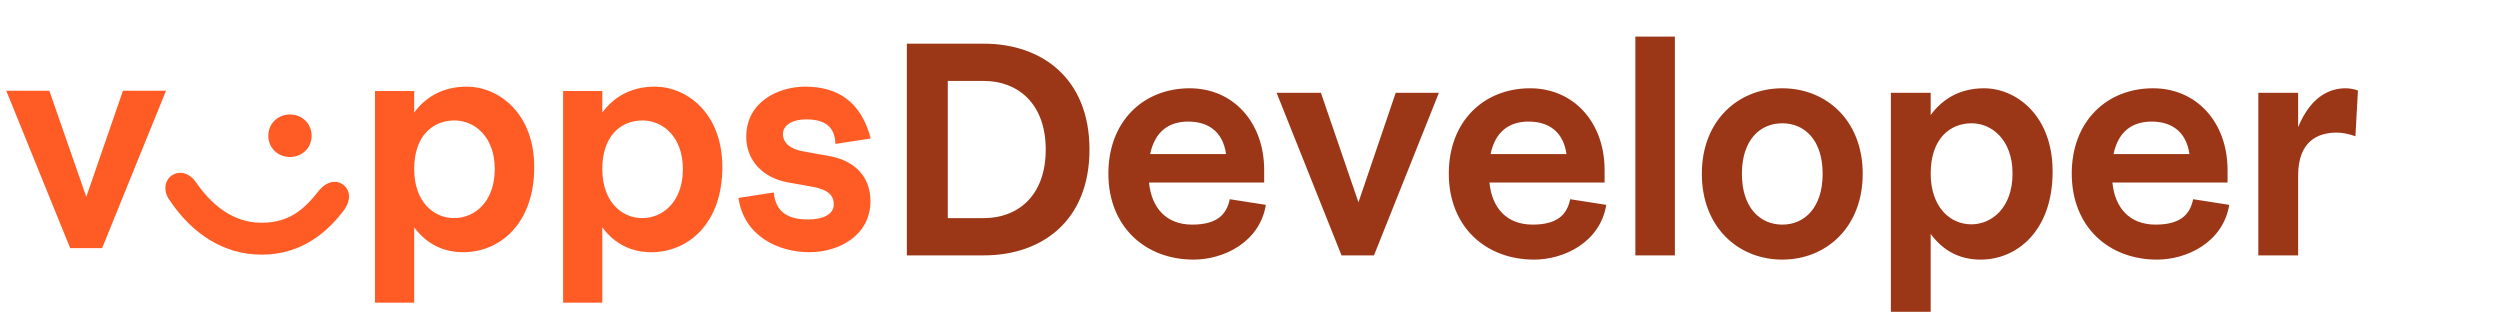
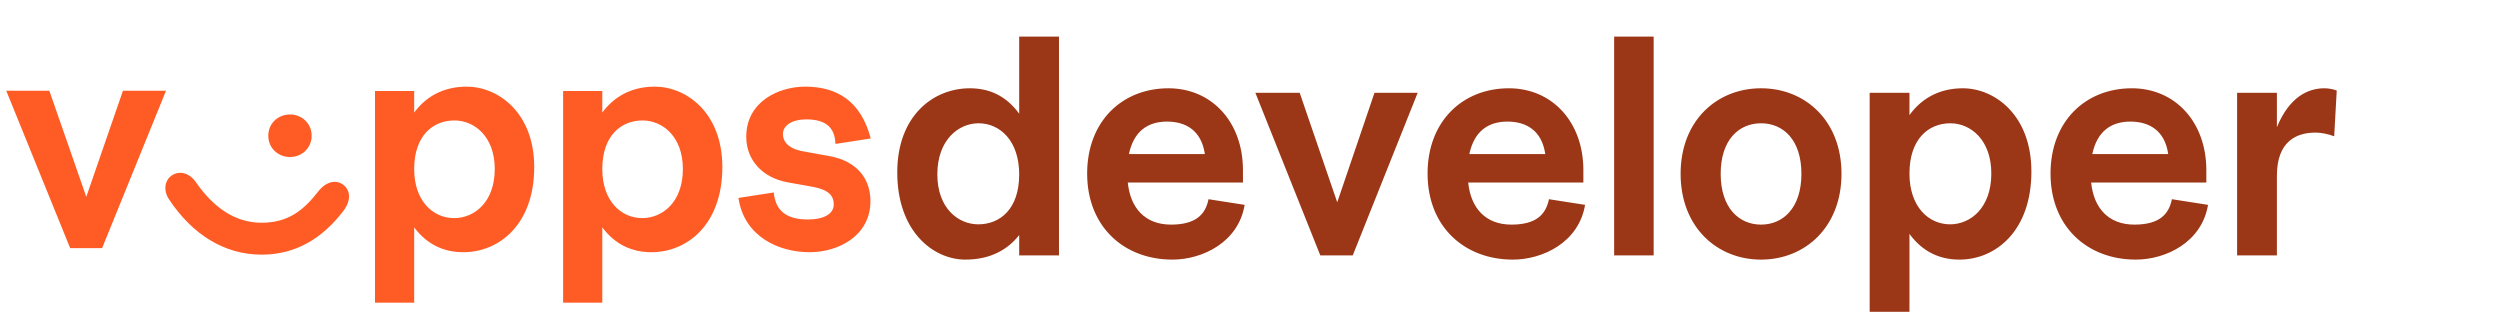
<svg xmlns="http://www.w3.org/2000/svg" width="186" height="24" viewBox="0 0 186 24" fill="none">
  <path fill-rule="evenodd" clip-rule="evenodd" d="M64.782 10.302C64.058 7.542 62.301 6.446 59.903 6.446C57.959 6.446 55.521 7.542 55.521 10.18C55.521 11.884 56.699 13.224 58.621 13.569L60.44 13.894C61.681 14.117 62.032 14.584 62.032 15.213C62.032 15.923 61.267 16.329 60.13 16.329C58.642 16.329 57.712 15.801 57.567 14.32L54.942 14.726C55.355 17.587 57.918 18.764 60.233 18.764C62.425 18.764 64.761 17.506 64.761 14.969C64.761 13.244 63.707 11.986 61.743 11.62L59.738 11.256C58.621 11.053 58.249 10.505 58.249 9.977C58.249 9.307 58.973 8.882 59.965 8.882C61.226 8.882 62.115 9.307 62.156 10.708L64.782 10.302ZM6.42 14.644L9.148 6.75H12.352L7.597 18.459H5.22L0.465 6.751H3.67L6.42 14.644ZM23.186 10.099C23.186 11.032 22.441 11.682 21.573 11.682C20.705 11.682 19.961 11.032 19.961 10.099C19.961 9.165 20.705 8.516 21.573 8.516C22.441 8.516 23.186 9.165 23.186 10.099H23.186ZM23.682 14.239C22.606 15.618 21.469 16.572 19.464 16.572C17.418 16.572 15.826 15.354 14.585 13.569C14.089 12.838 13.324 12.676 12.766 13.062C12.249 13.427 12.126 14.198 12.601 14.868C14.316 17.445 16.694 18.946 19.464 18.946C22.007 18.946 23.992 17.729 25.542 15.7C26.121 14.949 26.1 14.178 25.542 13.752C25.025 13.345 24.26 13.488 23.682 14.239ZM30.815 12.574C30.815 14.969 32.221 16.227 33.792 16.227C35.28 16.227 36.81 15.05 36.81 12.574C36.81 10.139 35.28 8.962 33.812 8.962C32.221 8.962 30.815 10.078 30.815 12.574ZM30.815 8.374V6.771H27.9V22.518H30.815V16.917C31.787 18.216 33.047 18.764 34.474 18.764C37.141 18.764 39.746 16.694 39.746 12.433C39.746 8.354 37.038 6.446 34.722 6.446C32.882 6.446 31.621 7.278 30.815 8.374ZM44.811 12.574C44.811 14.969 46.217 16.227 47.788 16.227C49.276 16.227 50.806 15.05 50.806 12.574C50.806 10.139 49.276 8.962 47.809 8.962C46.217 8.962 44.811 10.078 44.811 12.574H44.811ZM44.811 8.374V6.771H44.811H41.896V22.518H44.811V16.917C45.783 18.216 47.044 18.764 48.47 18.764C51.137 18.764 53.742 16.694 53.742 12.433C53.742 8.354 51.034 6.446 48.718 6.446C46.878 6.446 45.617 7.278 44.811 8.374Z" fill="#FF5B24" />
-   <path d="M67.47 3.25V19H73.203C77.487 19 81.057 16.459 81.057 11.125C81.057 5.812 77.487 3.25 73.203 3.25H67.47ZM73.203 6.022C75.702 6.022 77.802 7.681 77.802 11.125C77.802 14.59 75.702 16.228 73.203 16.228H70.515V6.022H73.203ZM88.406 9.046C89.813 9.046 90.968 9.718 91.22 11.461H85.571C85.928 9.781 86.957 9.046 88.406 9.046ZM94.055 13.582V12.658C94.055 9.088 91.745 6.568 88.511 6.568C85.067 6.568 82.463 9.025 82.463 12.91C82.463 16.9 85.235 19.315 88.805 19.315C91.031 19.315 93.719 18.034 94.181 15.241L91.493 14.821C91.262 15.976 90.527 16.711 88.7 16.711C86.768 16.711 85.676 15.472 85.487 13.582H94.055ZM107.054 6.904H103.841L101.069 15.052L98.276 6.904H94.979L99.809 19H102.224L107.054 6.904ZM113.733 9.046C115.14 9.046 116.295 9.718 116.547 11.461H110.898C111.255 9.781 112.284 9.046 113.733 9.046ZM119.382 13.582V12.658C119.382 9.088 117.072 6.568 113.838 6.568C110.394 6.568 107.79 9.025 107.79 12.91C107.79 16.9 110.562 19.315 114.132 19.315C116.358 19.315 119.046 18.034 119.508 15.241L116.82 14.821C116.589 15.976 115.854 16.711 114.027 16.711C112.095 16.711 111.003 15.472 110.814 13.582H119.382ZM121.671 2.725V19H124.611V2.725H121.671ZM132.601 6.568C129.325 6.568 126.616 8.962 126.616 12.931C126.616 16.9 129.325 19.315 132.601 19.315C135.877 19.315 138.586 16.9 138.586 12.931C138.586 8.962 135.877 6.568 132.601 6.568ZM132.601 9.172C134.239 9.172 135.604 10.39 135.604 12.931C135.604 15.472 134.239 16.711 132.601 16.711C130.963 16.711 129.598 15.472 129.598 12.931C129.598 10.39 130.963 9.172 132.601 9.172ZM147.612 6.568C145.743 6.568 144.462 7.429 143.643 8.563V6.904H140.682V23.2H143.643V17.404C144.63 18.748 145.911 19.315 147.36 19.315C150.069 19.315 152.715 17.173 152.715 12.763C152.715 8.542 149.964 6.568 147.612 6.568ZM146.688 9.172C148.179 9.172 149.733 10.39 149.733 12.91C149.733 15.472 148.179 16.69 146.667 16.69C145.071 16.69 143.643 15.388 143.643 12.91C143.643 10.327 145.071 9.172 146.688 9.172ZM160.081 9.046C161.488 9.046 162.643 9.718 162.895 11.461H157.246C157.603 9.781 158.632 9.046 160.081 9.046ZM165.73 13.582V12.658C165.73 9.088 163.42 6.568 160.186 6.568C156.742 6.568 154.138 9.025 154.138 12.91C154.138 16.9 156.91 19.315 160.48 19.315C162.706 19.315 165.394 18.034 165.856 15.241L163.168 14.821C162.937 15.976 162.202 16.711 160.375 16.711C158.443 16.711 157.351 15.472 157.162 13.582H165.73ZM173.857 9.865C174.277 9.865 174.781 9.97 175.243 10.138L175.432 6.736C175.159 6.631 174.823 6.568 174.508 6.568C173.353 6.568 171.925 7.156 170.98 9.466V6.904H168.019V19H170.98V13.078C170.98 10.495 172.45 9.865 173.857 9.865Z" fill="#9B3716" />
+   <path d="M78.789 2.725H75.828V8.458C74.841 7.114 73.602 6.568 72.153 6.568C69.444 6.568 66.756 8.605 66.756 12.826C66.756 17.257 69.465 19.315 71.817 19.315C73.707 19.315 74.988 18.559 75.828 17.488V19H78.789V2.725ZM72.804 9.172C74.4 9.172 75.828 10.474 75.828 12.973C75.828 15.556 74.4 16.69 72.783 16.69C71.292 16.69 69.738 15.493 69.738 12.973C69.738 10.411 71.313 9.172 72.804 9.172ZM86.827 9.046C88.234 9.046 89.389 9.718 89.641 11.461H83.992C84.349 9.781 85.378 9.046 86.827 9.046ZM92.476 13.582V12.658C92.476 9.088 90.166 6.568 86.932 6.568C83.488 6.568 80.884 9.025 80.884 12.91C80.884 16.9 83.656 19.315 87.226 19.315C89.452 19.315 92.14 18.034 92.602 15.241L89.914 14.821C89.683 15.976 88.948 16.711 87.121 16.711C85.189 16.711 84.097 15.472 83.908 13.582H92.476ZM105.475 6.904H102.262L99.49 15.052L96.697 6.904H93.4L98.23 19H100.645L105.475 6.904ZM112.154 9.046C113.561 9.046 114.716 9.718 114.968 11.461H109.319C109.676 9.781 110.705 9.046 112.154 9.046ZM117.803 13.582V12.658C117.803 9.088 115.493 6.568 112.259 6.568C108.815 6.568 106.211 9.025 106.211 12.91C106.211 16.9 108.983 19.315 112.553 19.315C114.779 19.315 117.467 18.034 117.929 15.241L115.241 14.821C115.01 15.976 114.275 16.711 112.448 16.711C110.516 16.711 109.424 15.472 109.235 13.582H117.803ZM120.092 2.725V19H123.032V2.725H120.092ZM131.022 6.568C127.746 6.568 125.037 8.962 125.037 12.931C125.037 16.9 127.746 19.315 131.022 19.315C134.298 19.315 137.007 16.9 137.007 12.931C137.007 8.962 134.298 6.568 131.022 6.568ZM131.022 9.172C132.66 9.172 134.025 10.39 134.025 12.931C134.025 15.472 132.66 16.711 131.022 16.711C129.384 16.711 128.019 15.472 128.019 12.931C128.019 10.39 129.384 9.172 131.022 9.172ZM146.033 6.568C144.164 6.568 142.883 7.429 142.064 8.563V6.904H139.103V23.2H142.064V17.404C143.051 18.748 144.332 19.315 145.781 19.315C148.49 19.315 151.136 17.173 151.136 12.763C151.136 8.542 148.385 6.568 146.033 6.568ZM145.109 9.172C146.6 9.172 148.154 10.39 148.154 12.91C148.154 15.472 146.6 16.69 145.088 16.69C143.492 16.69 142.064 15.388 142.064 12.91C142.064 10.327 143.492 9.172 145.109 9.172ZM158.502 9.046C159.909 9.046 161.064 9.718 161.316 11.461H155.667C156.024 9.781 157.053 9.046 158.502 9.046ZM164.151 13.582V12.658C164.151 9.088 161.841 6.568 158.607 6.568C155.163 6.568 152.559 9.025 152.559 12.91C152.559 16.9 155.331 19.315 158.901 19.315C161.127 19.315 163.815 18.034 164.277 15.241L161.589 14.821C161.358 15.976 160.623 16.711 158.796 16.711C156.864 16.711 155.772 15.472 155.583 13.582H164.151ZM172.278 9.865C172.698 9.865 173.202 9.97 173.664 10.138L173.853 6.736C173.58 6.631 173.244 6.568 172.929 6.568C171.774 6.568 170.346 7.156 169.401 9.466V6.904H166.44V19H169.401V13.078C169.401 10.495 170.871 9.865 172.278 9.865Z" fill="#9B3716" />
</svg>
